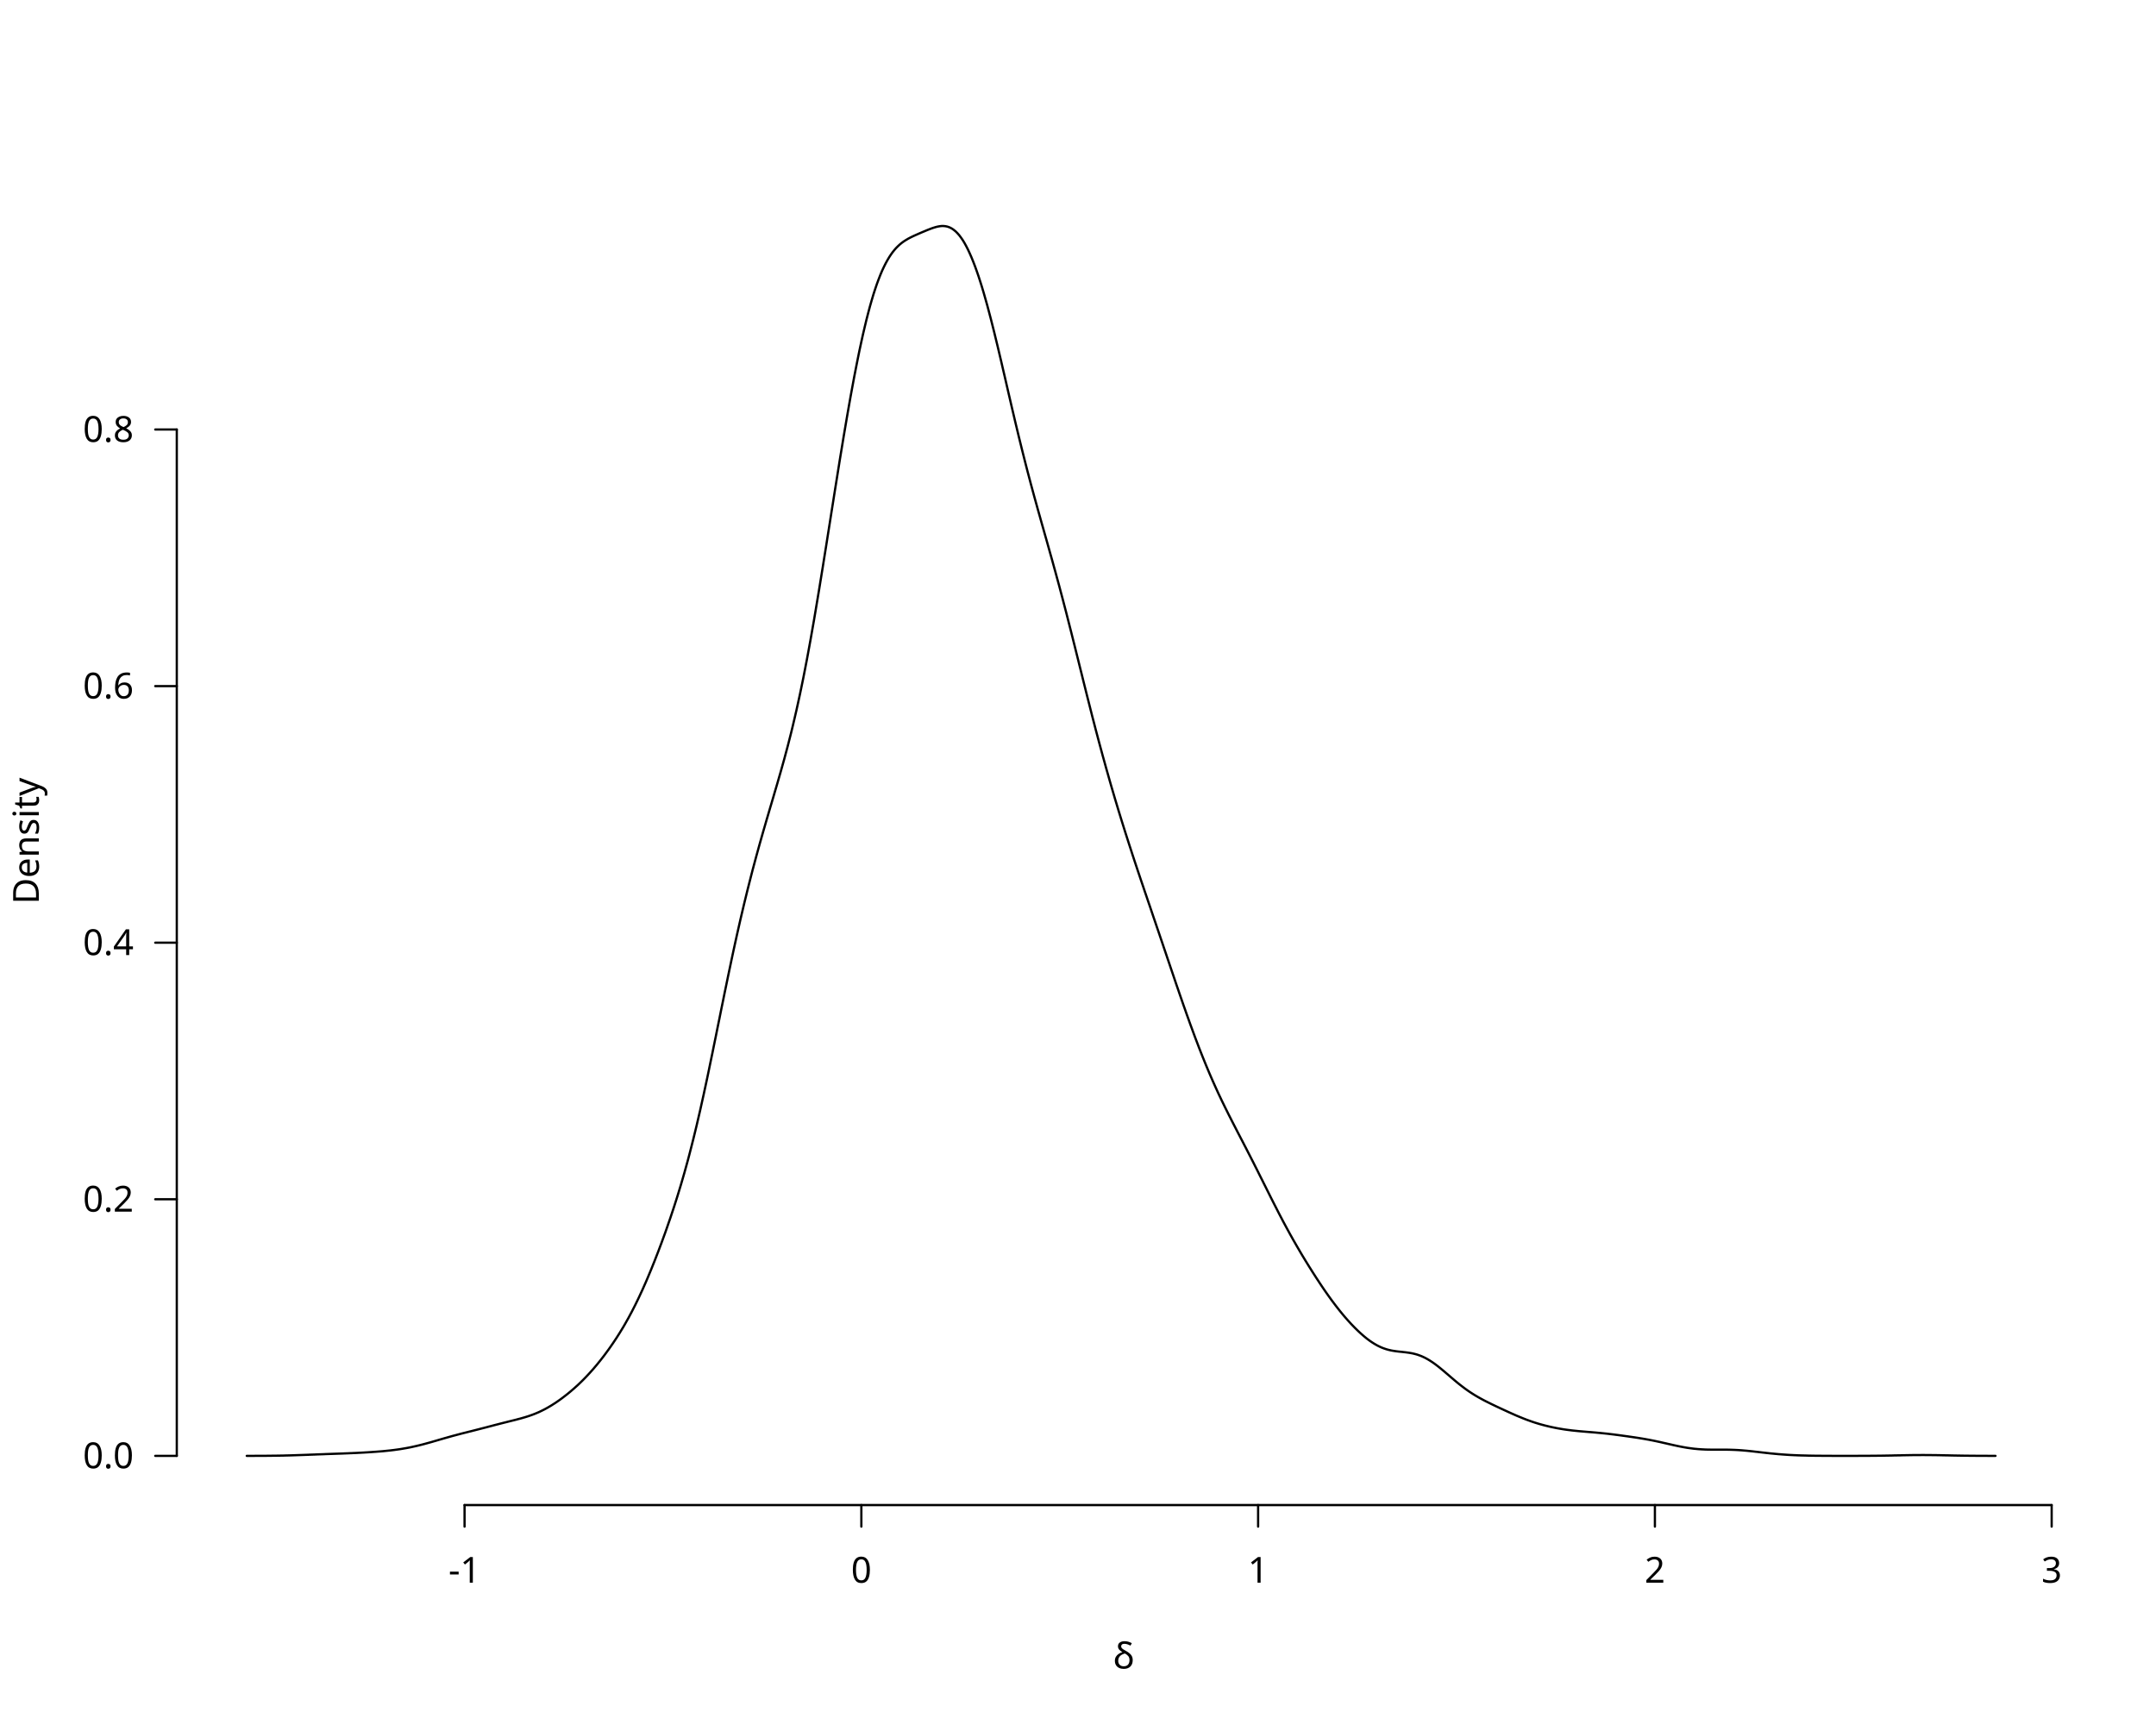
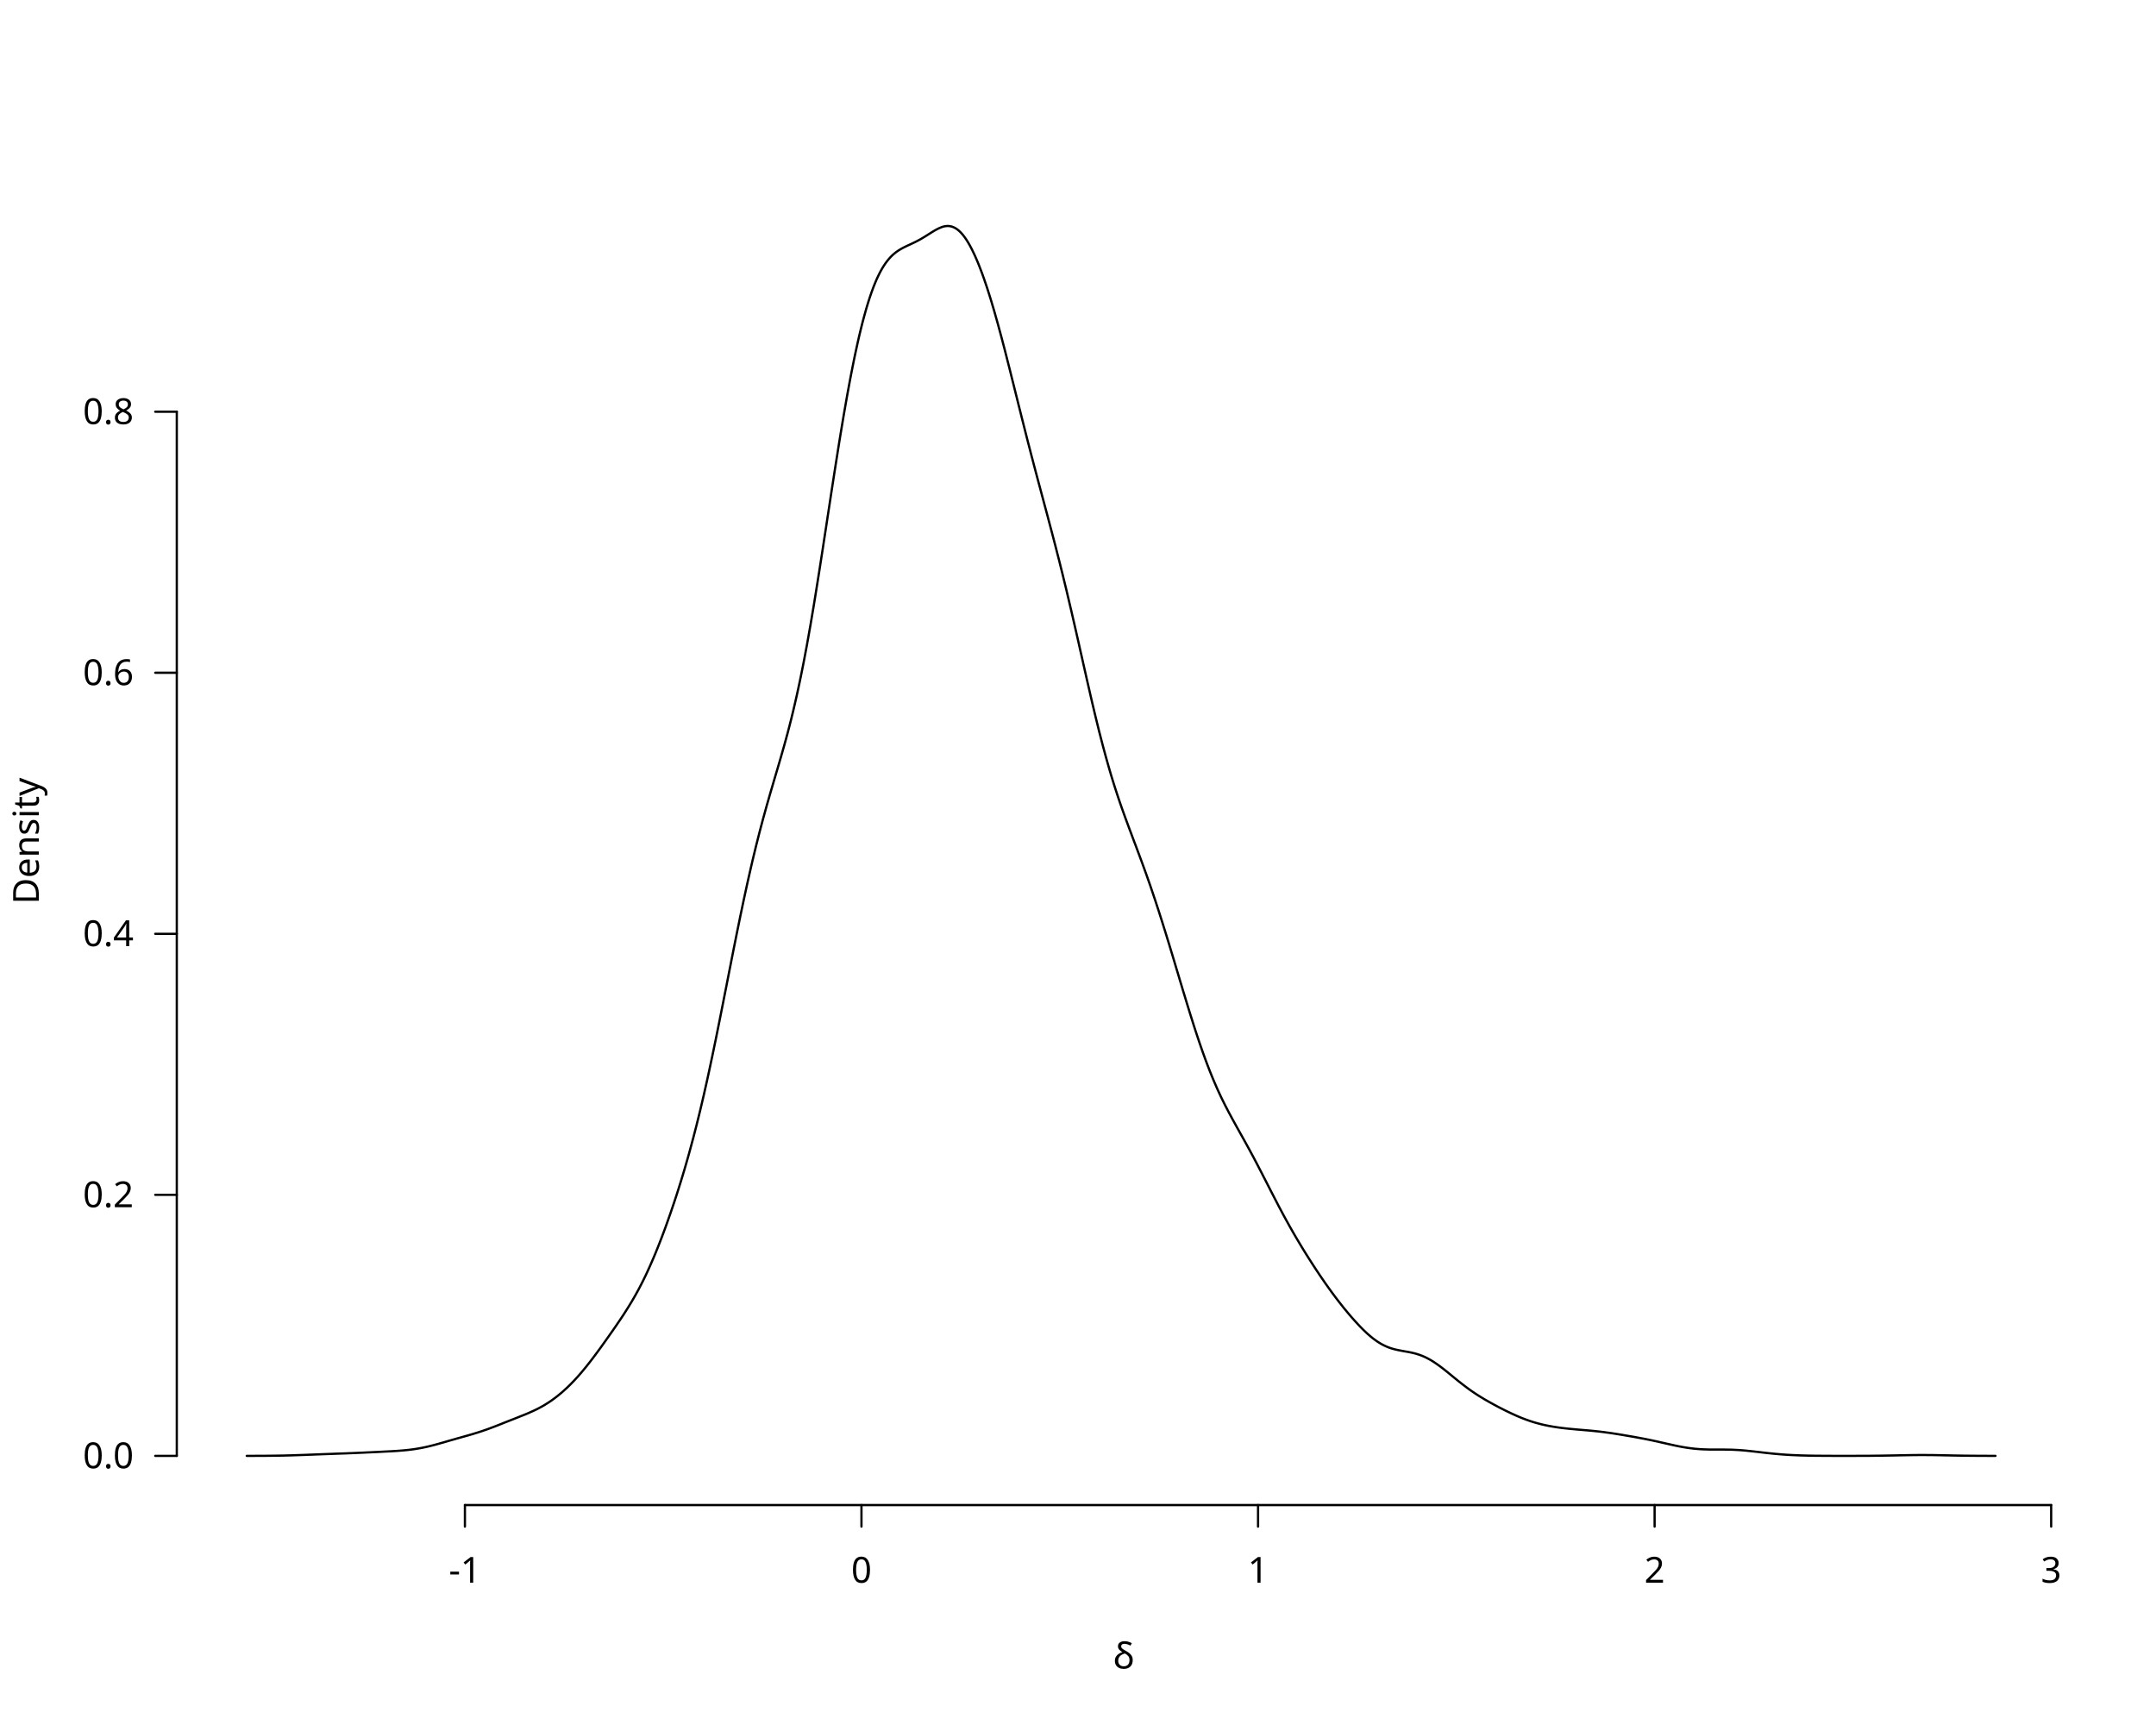
<svg xmlns="http://www.w3.org/2000/svg" class="svglite" data-engine-version="2.0" width="720.00pt" height="576.00pt" viewBox="0 0 720.00 576.00">
  <defs>
    <style type="text/css">
    .svglite line, .svglite polyline, .svglite polygon, .svglite path, .svglite rect, .svglite circle {
      fill: none;
      stroke: #000000;
      stroke-linecap: round;
      stroke-linejoin: round;
      stroke-miterlimit: 10.00;
    }
  </style>
  </defs>
  <rect width="100%" height="100%" style="stroke: none; fill: #FFFFFF;" />
  <defs>
    <clipPath id="cpMC4wMHw3MjAuMDB8MC4wMHw1NzYuMDA=">
      <rect x="0.00" y="0.00" width="720.00" height="576.00" />
    </clipPath>
  </defs>
  <g clip-path="url(#cpMC4wMHw3MjAuMDB8MC4wMHw1NzYuMDA=)">
-     <line x1="155.14" y1="502.56" x2="685.16" y2="502.56" style="stroke-width: 0.75;" />
-     <line x1="155.14" y1="502.56" x2="155.14" y2="509.76" style="stroke-width: 0.75;" />
-     <line x1="287.65" y1="502.56" x2="287.65" y2="509.76" style="stroke-width: 0.75;" />
-     <line x1="420.15" y1="502.56" x2="420.15" y2="509.76" style="stroke-width: 0.75;" />
-     <line x1="552.66" y1="502.56" x2="552.66" y2="509.76" style="stroke-width: 0.75;" />
-     <line x1="685.16" y1="502.56" x2="685.16" y2="509.76" style="stroke-width: 0.75;" />
-     <text x="155.14" y="528.48" text-anchor="middle" style="font-size: 12.00px; font-family: sans;" textLength="10.67px" lengthAdjust="spacingAndGlyphs">-1</text>
-     <text x="287.65" y="528.48" text-anchor="middle" style="font-size: 12.00px; font-family: sans;" textLength="6.67px" lengthAdjust="spacingAndGlyphs">0</text>
-     <text x="420.15" y="528.48" text-anchor="middle" style="font-size: 12.00px; font-family: sans;" textLength="6.67px" lengthAdjust="spacingAndGlyphs">1</text>
-     <text x="552.66" y="528.48" text-anchor="middle" style="font-size: 12.00px; font-family: sans;" textLength="6.67px" lengthAdjust="spacingAndGlyphs">2</text>
-     <text x="685.16" y="528.48" text-anchor="middle" style="font-size: 12.00px; font-family: sans;" textLength="6.67px" lengthAdjust="spacingAndGlyphs">3</text>
-     <line x1="59.04" y1="486.13" x2="59.04" y2="143.42" style="stroke-width: 0.75;" />
+     <line x1="155.26" y1="502.56" x2="684.99" y2="502.56" style="stroke-width: 0.75;" />
+     <line x1="155.26" y1="502.56" x2="155.26" y2="509.76" style="stroke-width: 0.75;" />
+     <line x1="287.69" y1="502.56" x2="287.69" y2="509.76" style="stroke-width: 0.75;" />
+     <line x1="420.13" y1="502.56" x2="420.13" y2="509.76" style="stroke-width: 0.75;" />
+     <line x1="552.56" y1="502.56" x2="552.56" y2="509.76" style="stroke-width: 0.75;" />
+     <line x1="684.99" y1="502.56" x2="684.99" y2="509.76" style="stroke-width: 0.75;" />
+     <text x="155.26" y="528.48" text-anchor="middle" style="font-size: 12.00px; font-family: sans;" textLength="10.67px" lengthAdjust="spacingAndGlyphs">-1</text>
+     <text x="287.69" y="528.48" text-anchor="middle" style="font-size: 12.00px; font-family: sans;" textLength="6.67px" lengthAdjust="spacingAndGlyphs">0</text>
+     <text x="420.13" y="528.48" text-anchor="middle" style="font-size: 12.00px; font-family: sans;" textLength="6.67px" lengthAdjust="spacingAndGlyphs">1</text>
+     <text x="552.56" y="528.48" text-anchor="middle" style="font-size: 12.00px; font-family: sans;" textLength="6.67px" lengthAdjust="spacingAndGlyphs">2</text>
+     <text x="684.99" y="528.48" text-anchor="middle" style="font-size: 12.00px; font-family: sans;" textLength="6.67px" lengthAdjust="spacingAndGlyphs">3</text>
+     <line x1="59.04" y1="486.13" x2="59.04" y2="137.48" style="stroke-width: 0.75;" />
    <line x1="59.04" y1="486.13" x2="51.84" y2="486.13" style="stroke-width: 0.75;" />
-     <line x1="59.04" y1="400.45" x2="51.84" y2="400.45" style="stroke-width: 0.75;" />
-     <line x1="59.04" y1="314.78" x2="51.84" y2="314.78" style="stroke-width: 0.75;" />
-     <line x1="59.04" y1="229.10" x2="51.84" y2="229.10" style="stroke-width: 0.75;" />
-     <line x1="59.04" y1="143.42" x2="51.84" y2="143.42" style="stroke-width: 0.75;" />
+     <line x1="59.04" y1="398.97" x2="51.84" y2="398.97" style="stroke-width: 0.75;" />
+     <line x1="59.04" y1="311.81" x2="51.84" y2="311.81" style="stroke-width: 0.75;" />
+     <line x1="59.04" y1="224.64" x2="51.84" y2="224.64" style="stroke-width: 0.75;" />
+     <line x1="59.04" y1="137.48" x2="51.84" y2="137.48" style="stroke-width: 0.75;" />
    <text x="44.64" y="490.26" text-anchor="end" style="font-size: 12.00px; font-family: sans;" textLength="16.68px" lengthAdjust="spacingAndGlyphs">0.0</text>
-     <text x="44.64" y="404.58" text-anchor="end" style="font-size: 12.00px; font-family: sans;" textLength="16.68px" lengthAdjust="spacingAndGlyphs">0.2</text>
-     <text x="44.64" y="318.91" text-anchor="end" style="font-size: 12.00px; font-family: sans;" textLength="16.68px" lengthAdjust="spacingAndGlyphs">0.4</text>
-     <text x="44.64" y="233.23" text-anchor="end" style="font-size: 12.00px; font-family: sans;" textLength="16.68px" lengthAdjust="spacingAndGlyphs">0.6</text>
-     <text x="44.64" y="147.55" text-anchor="end" style="font-size: 12.00px; font-family: sans;" textLength="16.68px" lengthAdjust="spacingAndGlyphs">0.8</text>
+     <text x="44.64" y="403.10" text-anchor="end" style="font-size: 12.00px; font-family: sans;" textLength="16.68px" lengthAdjust="spacingAndGlyphs">0.2</text>
+     <text x="44.64" y="315.93" text-anchor="end" style="font-size: 12.00px; font-family: sans;" textLength="16.68px" lengthAdjust="spacingAndGlyphs">0.4</text>
+     <text x="44.64" y="228.77" text-anchor="end" style="font-size: 12.00px; font-family: sans;" textLength="16.68px" lengthAdjust="spacingAndGlyphs">0.6</text>
+     <text x="44.64" y="141.61" text-anchor="end" style="font-size: 12.00px; font-family: sans;" textLength="16.68px" lengthAdjust="spacingAndGlyphs">0.8</text>
    <text x="371.68" y="557.14" style="font-size: 12.00px; font-family: sans;" textLength="5.44px" lengthAdjust="spacingAndGlyphs">δ</text>
    <text transform="translate(12.96,280.80) rotate(-90)" text-anchor="middle" style="font-size: 12.00px; font-family: sans;" textLength="40.02px" lengthAdjust="spacingAndGlyphs">Density</text>
  </g>
  <defs>
    <clipPath id="cpNTkuMDR8Njg5Ljc2fDU5LjA0fDUwMi41Ng==">
      <rect x="59.04" y="59.04" width="630.72" height="443.52" />
    </clipPath>
  </defs>
  <g clip-path="url(#cpNTkuMDR8Njg5Ljc2fDU5LjA0fDUwMi41Ng==)">
-     <polyline points="82.40,486.13 82.98,486.13 83.57,486.13 84.15,486.13 84.74,486.13 85.32,486.12 85.91,486.12 86.49,486.12 87.08,486.12 87.66,486.11 88.25,486.11 88.83,486.11 89.42,486.10 90.00,486.10 90.58,486.09 91.17,486.08 91.75,486.08 92.34,486.07 92.92,486.06 93.51,486.05 94.09,486.04 94.68,486.03 95.26,486.01 95.85,486.00 96.43,485.98 97.01,485.97 97.60,485.95 98.18,485.93 98.77,485.91 99.35,485.89 99.94,485.87 100.52,485.85 101.11,485.83 101.69,485.81 102.28,485.79 102.86,485.77 103.45,485.74 104.03,485.72 104.61,485.70 105.20,485.68 105.78,485.65 106.37,485.63 106.95,485.61 107.54,485.59 108.12,485.57 108.71,485.54 109.29,485.52 109.88,485.50 110.46,485.48 111.04,485.46 111.63,485.44 112.21,485.42 112.80,485.40 113.38,485.38 113.97,485.36 114.55,485.34 115.14,485.31 115.72,485.29 116.31,485.27 116.89,485.24 117.48,485.22 118.06,485.19 118.64,485.17 119.23,485.14 119.81,485.11 120.40,485.08 120.98,485.05 121.57,485.02 122.15,484.98 122.74,484.95 123.32,484.91 123.91,484.87 124.49,484.83 125.07,484.79 125.66,484.75 126.24,484.70 126.83,484.66 127.41,484.61 128.00,484.56 128.58,484.50 129.17,484.44 129.75,484.38 130.34,484.32 130.92,484.25 131.51,484.18 132.09,484.10 132.67,484.02 133.26,483.94 133.84,483.85 134.43,483.75 135.01,483.65 135.60,483.55 136.18,483.44 136.77,483.33 137.35,483.21 137.94,483.08 138.52,482.95 139.10,482.82 139.69,482.68 140.27,482.54 140.86,482.39 141.44,482.24 142.03,482.08 142.61,481.92 143.20,481.76 143.78,481.60 144.37,481.43 144.95,481.26 145.54,481.09 146.12,480.92 146.70,480.75 147.29,480.58 147.87,480.41 148.46,480.24 149.04,480.08 149.63,479.91 150.21,479.75 150.80,479.58 151.38,479.42 151.97,479.27 152.55,479.11 153.13,478.96 153.72,478.80 154.30,478.65 154.89,478.50 155.47,478.36 156.06,478.21 156.64,478.06 157.23,477.92 157.81,477.77 158.40,477.62 158.98,477.47 159.57,477.32 160.15,477.17 160.73,477.02 161.32,476.87 161.90,476.72 162.49,476.57 163.07,476.41 163.66,476.26 164.24,476.11 164.83,475.95 165.41,475.80 166.00,475.65 166.58,475.50 167.16,475.35 167.75,475.20 168.33,475.05 168.92,474.91 169.50,474.76 170.09,474.61 170.67,474.47 171.26,474.32 171.84,474.18 172.43,474.03 173.01,473.87 173.60,473.72 174.18,473.56 174.76,473.39 175.35,473.22 175.93,473.04 176.52,472.85 177.10,472.65 177.69,472.44 178.27,472.22 178.86,471.99 179.44,471.74 180.03,471.49 180.61,471.21 181.19,470.93 181.78,470.63 182.36,470.32 182.95,469.99 183.53,469.65 184.12,469.30 184.70,468.93 185.29,468.56 185.87,468.17 186.46,467.76 187.04,467.35 187.63,466.92 188.21,466.48 188.79,466.03 189.38,465.57 189.96,465.10 190.55,464.61 191.13,464.11 191.72,463.60 192.30,463.08 192.89,462.55 193.47,462.00 194.06,461.43 194.64,460.86 195.22,460.27 195.81,459.66 196.39,459.04 196.98,458.40 197.56,457.75 198.15,457.09 198.73,456.40 199.32,455.71 199.90,454.99 200.49,454.26 201.07,453.52 201.66,452.76 202.24,451.98 202.82,451.19 203.41,450.38 203.99,449.55 204.58,448.70 205.16,447.84 205.75,446.95 206.33,446.05 206.92,445.12 207.50,444.17 208.09,443.20 208.67,442.21 209.25,441.18 209.84,440.14 210.42,439.06 211.01,437.96 211.59,436.82 212.18,435.66 212.76,434.47 213.35,433.25 213.93,432.00 214.52,430.73 215.10,429.42 215.69,428.09 216.27,426.73 216.85,425.34 217.44,423.93 218.02,422.48 218.61,421.02 219.19,419.52 219.78,418.01 220.36,416.46 220.95,414.90 221.53,413.30 222.12,411.69 222.70,410.04 223.28,408.36 223.87,406.66 224.45,404.92 225.04,403.15 225.62,401.34 226.21,399.48 226.79,397.59 227.38,395.65 227.96,393.66 228.55,391.62 229.13,389.53 229.72,387.39 230.30,385.19 230.88,382.93 231.47,380.61 232.05,378.24 232.64,375.81 233.22,373.31 233.81,370.77 234.39,368.16 234.98,365.51 235.56,362.82 236.15,360.08 236.73,357.30 237.31,354.49 237.90,351.66 238.48,348.80 239.07,345.93 239.65,343.04 240.24,340.16 240.82,337.27 241.41,334.40 241.99,331.53 242.58,328.69 243.16,325.87 243.75,323.08 244.33,320.32 244.91,317.60 245.50,314.91 246.08,312.27 246.67,309.67 247.25,307.11 247.84,304.60 248.42,302.14 249.01,299.72 249.59,297.35 250.18,295.02 250.76,292.73 251.34,290.48 251.93,288.28 252.51,286.11 253.10,283.97 253.68,281.87 254.27,279.79 254.85,277.75 255.44,275.72 256.02,273.72 256.61,271.72 257.19,269.74 257.78,267.76 258.36,265.79 258.94,263.80 259.53,261.81 260.11,259.79 260.70,257.75 261.28,255.68 261.87,253.58 262.45,251.42 263.04,249.22 263.62,246.95 264.21,244.63 264.79,242.23 265.37,239.76 265.96,237.22 266.54,234.59 267.13,231.88 267.71,229.09 268.30,226.21 268.88,223.24 269.47,220.19 270.05,217.06 270.64,213.84 271.22,210.55 271.81,207.20 272.39,203.77 272.97,200.29 273.56,196.76 274.14,193.18 274.73,189.56 275.31,185.91 275.90,182.24 276.48,178.55 277.07,174.85 277.65,171.15 278.24,167.45 278.82,163.77 279.41,160.10 279.99,156.46 280.57,152.85 281.16,149.29 281.74,145.76 282.33,142.29 282.91,138.88 283.50,135.52 284.08,132.24 284.67,129.04 285.25,125.92 285.84,122.89 286.42,119.96 287.00,117.12 287.59,114.38 288.17,111.75 288.76,109.23 289.34,106.82 289.93,104.52 290.51,102.34 291.10,100.28 291.68,98.33 292.27,96.51 292.85,94.80 293.44,93.21 294.02,91.73 294.60,90.36 295.19,89.10 295.77,87.94 296.36,86.87 296.94,85.89 297.53,85.00 298.11,84.19 298.70,83.46 299.28,82.80 299.87,82.21 300.45,81.67 301.03,81.19 301.62,80.75 302.20,80.36 302.79,80.00 303.37,79.66 303.96,79.35 304.54,79.06 305.13,78.78 305.71,78.52 306.30,78.26 306.88,78.00 307.47,77.75 308.05,77.50 308.63,77.26 309.22,77.01 309.80,76.77 310.39,76.54 310.97,76.32 311.56,76.11 312.14,75.93 312.73,75.76 313.31,75.63 313.90,75.53 314.48,75.47 315.06,75.47 315.65,75.52 316.23,75.63 316.82,75.81 317.40,76.06 317.99,76.39 318.57,76.80 319.16,77.29 319.74,77.87 320.33,78.54 320.91,79.31 321.50,80.16 322.08,81.11 322.66,82.17 323.25,83.32 323.83,84.57 324.42,85.91 325.00,87.34 325.59,88.87 326.17,90.48 326.76,92.18 327.34,93.97 327.93,95.84 328.51,97.79 329.09,99.82 329.68,101.91 330.26,104.09 330.85,106.32 331.43,108.61 332.02,110.95 332.60,113.34 333.19,115.76 333.77,118.22 334.36,120.71 334.94,123.22 335.53,125.74 336.11,128.26 336.69,130.79 337.28,133.32 337.86,135.83 338.45,138.32 339.03,140.80 339.62,143.25 340.20,145.67 340.79,148.06 341.37,150.42 341.96,152.75 342.54,155.04 343.12,157.30 343.71,159.53 344.29,161.73 344.88,163.90 345.46,166.04 346.05,168.16 346.63,170.26 347.22,172.34 347.80,174.42 348.39,176.49 348.97,178.55 349.56,180.62 350.14,182.69 350.72,184.76 351.31,186.85 351.89,188.96 352.48,191.08 353.06,193.22 353.65,195.38 354.23,197.57 354.82,199.78 355.40,202.01 355.99,204.26 356.57,206.53 357.15,208.82 357.74,211.13 358.32,213.45 358.91,215.79 359.49,218.13 360.08,220.49 360.66,222.84 361.25,225.19 361.83,227.54 362.42,229.89 363.00,232.22 363.59,234.54 364.17,236.84 364.75,239.13 365.34,241.39 365.92,243.64 366.51,245.86 367.09,248.05 367.68,250.23 368.26,252.37 368.85,254.49 369.43,256.59 370.02,258.66 370.60,260.71 371.18,262.73 371.77,264.73 372.35,266.71 372.94,268.66 373.52,270.60 374.11,272.51 374.69,274.40 375.28,276.28 375.86,278.13 376.45,279.97 377.03,281.79 377.62,283.59 378.20,285.39 378.78,287.16 379.37,288.93 379.95,290.68 380.54,292.43 381.12,294.16 381.71,295.89 382.29,297.62 382.88,299.34 383.46,301.06 384.05,302.77 384.63,304.49 385.21,306.21 385.80,307.93 386.38,309.65 386.97,311.37 387.55,313.09 388.14,314.82 388.72,316.55 389.31,318.28 389.89,320.01 390.48,321.74 391.06,323.46 391.65,325.19 392.23,326.91 392.81,328.63 393.40,330.33 393.98,332.03 394.57,333.73 395.15,335.41 395.74,337.07 396.32,338.73 396.91,340.36 397.49,341.99 398.08,343.59 398.66,345.17 399.24,346.74 399.83,348.28 400.41,349.81 401.00,351.31 401.58,352.78 402.17,354.24 402.75,355.67 403.34,357.08 403.92,358.46 404.51,359.82 405.09,361.15 405.68,362.46 406.26,363.75 406.84,365.02 407.43,366.26 408.01,367.49 408.60,368.70 409.18,369.89 409.77,371.07 410.35,372.24 410.94,373.39 411.52,374.54 412.11,375.68 412.69,376.81 413.27,377.94 413.86,379.07 414.44,380.19 415.03,381.32 415.61,382.45 416.20,383.58 416.78,384.72 417.37,385.86 417.95,387.00 418.54,388.15 419.12,389.31 419.71,390.47 420.29,391.63 420.87,392.80 421.46,393.96 422.04,395.13 422.63,396.30 423.21,397.47 423.80,398.64 424.38,399.81 424.97,400.97 425.55,402.12 426.14,403.27 426.72,404.41 427.30,405.54 427.89,406.66 428.47,407.77 429.06,408.87 429.64,409.95 430.23,411.03 430.81,412.09 431.40,413.14 431.98,414.18 432.57,415.20 433.15,416.21 433.74,417.22 434.32,418.21 434.90,419.19 435.49,420.16 436.07,421.12 436.66,422.07 437.24,423.01 437.83,423.94 438.41,424.87 439.00,425.78 439.58,426.69 440.17,427.58 440.75,428.47 441.33,429.34 441.92,430.21 442.50,431.06 443.09,431.90 443.67,432.72 444.26,433.54 444.84,434.34 445.43,435.12 446.01,435.89 446.60,436.65 447.18,437.39 447.77,438.12 448.35,438.83 448.93,439.52 449.52,440.20 450.10,440.86 450.69,441.51 451.27,442.14 451.86,442.75 452.44,443.35 453.03,443.93 453.61,444.49 454.20,445.04 454.78,445.56 455.36,446.07 455.95,446.56 456.53,447.03 457.12,447.47 457.70,447.89 458.29,448.28 458.87,448.65 459.46,449.00 460.04,449.32 460.63,449.61 461.21,449.88 461.80,450.12 462.38,450.33 462.96,450.52 463.55,450.69 464.13,450.83 464.72,450.96 465.30,451.06 465.89,451.15 466.47,451.23 467.06,451.30 467.64,451.36 468.23,451.42 468.81,451.49 469.39,451.55 469.98,451.63 470.56,451.71 471.15,451.81 471.73,451.92 472.32,452.06 472.90,452.21 473.49,452.39 474.07,452.60 474.66,452.82 475.24,453.08 475.83,453.36 476.41,453.67 476.99,454.00 477.58,454.36 478.16,454.74 478.75,455.14 479.33,455.56 479.92,456.01 480.50,456.46 481.09,456.94 481.67,457.42 482.26,457.91 482.84,458.41 483.43,458.91 484.01,459.41 484.59,459.91 485.18,460.41 485.76,460.91 486.35,461.40 486.93,461.88 487.52,462.35 488.10,462.80 488.69,463.25 489.27,463.69 489.86,464.11 490.44,464.52 491.02,464.91 491.61,465.29 492.19,465.66 492.78,466.02 493.36,466.36 493.95,466.70 494.53,467.02 495.12,467.34 495.70,467.65 496.29,467.95 496.87,468.24 497.46,468.53 498.04,468.82 498.62,469.10 499.21,469.38 499.79,469.66 500.38,469.93 500.96,470.21 501.55,470.48 502.13,470.75 502.72,471.02 503.30,471.29 503.89,471.56 504.47,471.82 505.05,472.08 505.64,472.34 506.22,472.60 506.81,472.85 507.39,473.09 507.98,473.33 508.56,473.57 509.15,473.80 509.73,474.03 510.32,474.24 510.90,474.45 511.49,474.66 512.07,474.86 512.65,475.05 513.24,475.23 513.82,475.41 514.41,475.58 514.99,475.74 515.58,475.90 516.16,476.05 516.75,476.19 517.33,476.33 517.92,476.47 518.50,476.59 519.08,476.71 519.67,476.83 520.25,476.94 520.84,477.04 521.42,477.14 522.01,477.24 522.59,477.33 523.18,477.41 523.76,477.49 524.35,477.56 524.93,477.64 525.52,477.70 526.10,477.76 526.68,477.82 527.27,477.88 527.85,477.93 528.44,477.98 529.02,478.03 529.61,478.08 530.19,478.13 530.78,478.18 531.36,478.22 531.95,478.27 532.53,478.32 533.11,478.37 533.70,478.43 534.28,478.48 534.87,478.54 535.45,478.60 536.04,478.66 536.62,478.72 537.21,478.79 537.79,478.86 538.38,478.93 538.96,479.00 539.55,479.08 540.13,479.15 540.71,479.23 541.30,479.31 541.88,479.39 542.47,479.47 543.05,479.55 543.64,479.63 544.22,479.72 544.81,479.80 545.39,479.89 545.98,479.97 546.56,480.06 547.14,480.15 547.73,480.25 548.31,480.34 548.90,480.44 549.48,480.54 550.07,480.65 550.65,480.75 551.24,480.87 551.82,480.98 552.41,481.10 552.99,481.22 553.58,481.35 554.16,481.47 554.74,481.60 555.33,481.74 555.91,481.87 556.50,482.00 557.08,482.14 557.67,482.27 558.25,482.40 558.84,482.54 559.42,482.66 560.01,482.79 560.59,482.91 561.17,483.03 561.76,483.14 562.34,483.25 562.93,483.35 563.51,483.45 564.10,483.53 564.68,483.61 565.27,483.69 565.85,483.76 566.44,483.81 567.02,483.87 567.61,483.91 568.19,483.95 568.77,483.98 569.36,484.01 569.94,484.03 570.53,484.04 571.11,484.05 571.70,484.06 572.28,484.06 572.87,484.06 573.45,484.06 574.04,484.06 574.62,484.06 575.20,484.06 575.79,484.06 576.37,484.07 576.96,484.07 577.54,484.08 578.13,484.10 578.71,484.12 579.30,484.14 579.88,484.17 580.47,484.20 581.05,484.24 581.64,484.28 582.22,484.33 582.80,484.38 583.39,484.43 583.97,484.49 584.56,484.55 585.14,484.61 585.73,484.68 586.31,484.75 586.90,484.81 587.48,484.88 588.07,484.95 588.65,485.02 589.23,485.08 589.82,485.15 590.40,485.21 590.99,485.28 591.57,485.34 592.16,485.39 592.74,485.45 593.33,485.50 593.91,485.56 594.50,485.60 595.08,485.65 595.67,485.69 596.25,485.73 596.83,485.77 597.42,485.81 598.00,485.84 598.59,485.87 599.17,485.90 599.76,485.92 600.34,485.95 600.93,485.97 601.51,485.99 602.10,486.00 602.68,486.02 603.26,486.03 603.85,486.05 604.43,486.06 605.02,486.07 605.60,486.08 606.19,486.09 606.77,486.09 607.36,486.10 607.94,486.10 608.53,486.11 609.11,486.11 609.70,486.12 610.28,486.12 610.86,486.12 611.45,486.12 612.03,486.13 612.62,486.13 613.20,486.13 613.79,486.13 614.37,486.13 614.96,486.13 615.54,486.13 616.13,486.13 616.71,486.13 617.29,486.13 617.88,486.13 618.46,486.13 619.05,486.13 619.63,486.13 620.22,486.13 620.80,486.12 621.39,486.12 621.97,486.12 622.56,486.12 623.14,486.12 623.73,486.11 624.31,486.11 624.89,486.10 625.48,486.10 626.06,486.09 626.65,486.09 627.23,486.08 627.82,486.07 628.40,486.07 628.99,486.06 629.57,486.05 630.16,486.04 630.74,486.03 631.32,486.02 631.91,486.01 632.49,485.99 633.08,485.98 633.66,485.97 634.25,485.96 634.83,485.95 635.42,485.93 636.00,485.92 636.59,485.91 637.17,485.90 637.76,485.89 638.34,485.88 638.92,485.87 639.51,485.87 640.09,485.86 640.68,485.86 641.26,485.86 641.85,485.85 642.43,485.85 643.02,485.86 643.60,485.86 644.19,485.86 644.77,485.87 645.35,485.88 645.94,485.88 646.52,485.89 647.11,485.90 647.69,485.91 648.28,485.92 648.86,485.94 649.45,485.95 650.03,485.96 650.62,485.97 651.20,485.98 651.79,486.00 652.37,486.01 652.95,486.02 653.54,486.03 654.12,486.04 654.71,486.05 655.29,486.06 655.88,486.07 656.46,486.08 657.05,486.08 657.63,486.09 658.22,486.09 658.80,486.10 659.38,486.10 659.97,486.11 660.55,486.11 661.14,486.12 661.72,486.12 662.31,486.12 662.89,486.12 663.48,486.12 664.06,486.13 664.65,486.13 665.23,486.13 665.82,486.13 666.40,486.13 " style="stroke-width: 0.75;" />
+     <polyline points="82.40,486.13 82.98,486.13 83.57,486.13 84.15,486.13 84.74,486.13 85.32,486.12 85.91,486.12 86.49,486.12 87.08,486.12 87.66,486.11 88.25,486.11 88.83,486.11 89.42,486.10 90.00,486.10 90.58,486.09 91.17,486.08 91.75,486.08 92.34,486.07 92.92,486.06 93.51,486.05 94.09,486.04 94.68,486.03 95.26,486.01 95.85,486.00 96.43,485.98 97.01,485.97 97.60,485.95 98.18,485.93 98.77,485.91 99.35,485.89 99.94,485.87 100.52,485.85 101.11,485.83 101.69,485.81 102.28,485.79 102.86,485.76 103.45,485.74 104.03,485.72 104.61,485.70 105.20,485.67 105.78,485.65 106.37,485.63 106.95,485.61 107.54,485.58 108.12,485.56 108.71,485.54 109.29,485.52 109.88,485.50 110.46,485.48 111.04,485.46 111.63,485.43 112.21,485.41 112.80,485.39 113.38,485.37 113.97,485.35 114.55,485.33 115.14,485.31 115.72,485.29 116.31,485.26 116.89,485.24 117.48,485.22 118.06,485.19 118.64,485.17 119.23,485.14 119.81,485.12 120.40,485.09 120.98,485.07 121.57,485.04 122.15,485.01 122.74,484.98 123.32,484.96 123.91,484.93 124.49,484.90 125.07,484.87 125.66,484.85 126.24,484.82 126.83,484.79 127.41,484.76 128.00,484.73 128.58,484.70 129.17,484.67 129.75,484.64 130.34,484.61 130.92,484.58 131.51,484.54 132.09,484.51 132.67,484.47 133.26,484.43 133.84,484.38 134.43,484.33 135.01,484.28 135.60,484.22 136.18,484.16 136.77,484.10 137.35,484.02 137.94,483.95 138.52,483.86 139.10,483.77 139.69,483.67 140.27,483.57 140.86,483.46 141.44,483.34 142.03,483.22 142.61,483.09 143.20,482.95 143.78,482.81 144.37,482.66 144.95,482.51 145.54,482.35 146.12,482.19 146.70,482.03 147.29,481.86 147.87,481.70 148.46,481.53 149.04,481.36 149.63,481.19 150.21,481.02 150.80,480.85 151.38,480.69 151.97,480.52 152.55,480.35 153.13,480.19 153.72,480.03 154.30,479.86 154.89,479.70 155.47,479.53 156.06,479.37 156.64,479.20 157.23,479.03 157.81,478.86 158.40,478.68 158.98,478.50 159.57,478.32 160.15,478.13 160.73,477.94 161.32,477.74 161.90,477.54 162.49,477.34 163.07,477.13 163.66,476.91 164.24,476.69 164.83,476.47 165.41,476.25 166.00,476.02 166.58,475.79 167.16,475.56 167.75,475.33 168.33,475.09 168.92,474.86 169.50,474.63 170.09,474.40 170.67,474.17 171.26,473.94 171.84,473.71 172.43,473.48 173.01,473.25 173.60,473.01 174.18,472.78 174.76,472.55 175.35,472.31 175.93,472.07 176.52,471.82 177.10,471.56 177.69,471.30 178.27,471.03 178.86,470.75 179.44,470.47 180.03,470.16 180.61,469.85 181.19,469.53 181.78,469.19 182.36,468.83 182.95,468.46 183.53,468.08 184.12,467.68 184.70,467.26 185.29,466.83 185.87,466.39 186.46,465.92 187.04,465.44 187.63,464.95 188.21,464.43 188.79,463.90 189.38,463.36 189.96,462.80 190.55,462.22 191.13,461.62 191.72,461.01 192.30,460.38 192.89,459.74 193.47,459.08 194.06,458.40 194.64,457.71 195.22,457.01 195.81,456.29 196.39,455.55 196.98,454.81 197.56,454.05 198.15,453.28 198.73,452.50 199.32,451.71 199.90,450.92 200.49,450.12 201.07,449.31 201.66,448.49 202.24,447.67 202.82,446.85 203.41,446.02 203.99,445.19 204.58,444.36 205.16,443.52 205.75,442.67 206.33,441.81 206.92,440.95 207.50,440.08 208.09,439.20 208.67,438.30 209.25,437.38 209.84,436.45 210.42,435.50 211.01,434.53 211.59,433.53 212.18,432.51 212.76,431.46 213.35,430.38 213.93,429.26 214.52,428.12 215.10,426.94 215.69,425.73 216.27,424.48 216.85,423.20 217.44,421.88 218.02,420.53 218.61,419.15 219.19,417.73 219.78,416.27 220.36,414.79 220.95,413.27 221.53,411.72 222.12,410.14 222.70,408.53 223.28,406.88 223.87,405.21 224.45,403.50 225.04,401.77 225.62,400.00 226.21,398.19 226.79,396.35 227.38,394.47 227.96,392.56 228.55,390.60 229.13,388.60 229.72,386.55 230.30,384.46 230.88,382.32 231.47,380.13 232.05,377.89 232.64,375.59 233.22,373.25 233.81,370.84 234.39,368.38 234.98,365.86 235.56,363.29 236.15,360.67 236.73,358.00 237.31,355.28 237.90,352.51 238.48,349.70 239.07,346.86 239.65,343.98 240.24,341.07 240.82,338.14 241.41,335.18 241.99,332.22 242.58,329.24 243.16,326.27 243.75,323.29 244.33,320.33 244.91,317.38 245.50,314.45 246.08,311.54 246.67,308.67 247.25,305.82 247.84,303.02 248.42,300.26 249.01,297.55 249.59,294.88 250.18,292.27 250.76,289.72 251.34,287.21 251.93,284.77 252.51,282.37 253.10,280.04 253.68,277.75 254.27,275.52 254.85,273.34 255.44,271.21 256.02,269.11 256.61,267.06 257.19,265.03 257.78,263.03 258.36,261.04 258.94,259.07 259.53,257.09 260.11,255.10 260.70,253.10 261.28,251.06 261.87,249.00 262.45,246.89 263.04,244.72 263.62,242.49 264.21,240.18 264.79,237.80 265.37,235.33 265.96,232.77 266.54,230.12 267.13,227.37 267.71,224.52 268.30,221.57 268.88,218.52 269.47,215.38 270.05,212.14 270.64,208.80 271.22,205.38 271.81,201.87 272.39,198.30 272.97,194.65 273.56,190.96 274.14,187.22 274.73,183.44 275.31,179.63 275.90,175.80 276.48,171.97 277.07,168.14 277.65,164.32 278.24,160.52 278.82,156.76 279.41,153.04 279.99,149.37 280.57,145.76 281.16,142.22 281.74,138.75 282.33,135.36 282.91,132.06 283.50,128.85 284.08,125.75 284.67,122.74 285.25,119.85 285.84,117.07 286.42,114.41 287.00,111.87 287.59,109.45 288.17,107.15 288.76,104.98 289.34,102.92 289.93,100.98 290.51,99.17 291.10,97.47 291.68,95.89 292.27,94.42 292.85,93.06 293.44,91.82 294.02,90.68 294.60,89.64 295.19,88.69 295.77,87.83 296.36,87.05 296.94,86.35 297.53,85.71 298.11,85.14 298.70,84.63 299.28,84.17 299.87,83.76 300.45,83.39 301.03,83.05 301.62,82.73 302.20,82.44 302.79,82.15 303.37,81.88 303.96,81.61 304.54,81.33 305.13,81.06 305.71,80.77 306.30,80.47 306.88,80.16 307.47,79.84 308.05,79.50 308.63,79.15 309.22,78.79 309.80,78.42 310.39,78.05 310.97,77.68 311.56,77.32 312.14,76.97 312.73,76.64 313.31,76.34 313.90,76.07 314.48,75.84 315.06,75.65 315.65,75.53 316.23,75.47 316.82,75.47 317.40,75.55 317.99,75.70 318.57,75.93 319.16,76.24 319.74,76.64 320.33,77.13 320.91,77.70 321.50,78.36 322.08,79.11 322.66,79.94 323.25,80.87 323.83,81.88 324.42,82.98 325.00,84.16 325.59,85.41 326.17,86.74 326.76,88.15 327.34,89.63 327.93,91.18 328.51,92.80 329.09,94.48 329.68,96.24 330.26,98.05 330.85,99.93 331.43,101.87 332.02,103.86 332.60,105.91 333.19,108.00 333.77,110.14 334.36,112.31 334.94,114.53 335.53,116.77 336.11,119.05 336.69,121.35 337.28,123.66 337.86,126.00 338.45,128.34 339.03,130.68 339.62,133.03 340.20,135.37 340.79,137.71 341.37,140.04 341.96,142.36 342.54,144.66 343.12,146.95 343.71,149.22 344.29,151.48 344.88,153.72 345.46,155.94 346.05,158.16 346.63,160.36 347.22,162.55 347.80,164.73 348.39,166.92 348.97,169.10 349.56,171.29 350.14,173.48 350.72,175.68 351.31,177.90 351.89,180.13 352.48,182.38 353.06,184.66 353.65,186.96 354.23,189.29 354.82,191.65 355.40,194.04 355.99,196.45 356.57,198.90 357.15,201.37 357.74,203.87 358.32,206.40 358.91,208.95 359.49,211.51 360.08,214.09 360.66,216.69 361.25,219.28 361.83,221.88 362.42,224.47 363.00,227.05 363.59,229.61 364.17,232.15 364.75,234.66 365.34,237.14 365.92,239.58 366.51,241.98 367.09,244.33 367.68,246.62 368.26,248.86 368.85,251.05 369.43,253.18 370.02,255.26 370.60,257.28 371.18,259.24 371.77,261.15 372.35,263.00 372.94,264.81 373.52,266.57 374.11,268.29 374.69,269.97 375.28,271.61 375.86,273.23 376.45,274.82 377.03,276.40 377.62,277.96 378.20,279.52 378.78,281.07 379.37,282.62 379.95,284.18 380.54,285.75 381.12,287.32 381.71,288.92 382.29,290.53 382.88,292.16 383.46,293.82 384.05,295.49 384.63,297.20 385.21,298.92 385.80,300.67 386.38,302.45 386.97,304.25 387.55,306.07 388.14,307.91 388.72,309.78 389.31,311.66 389.89,313.56 390.48,315.47 391.06,317.40 391.65,319.34 392.23,321.28 392.81,323.23 393.40,325.18 393.98,327.13 394.57,329.08 395.15,331.02 395.74,332.95 396.32,334.87 396.91,336.78 397.49,338.66 398.08,340.53 398.66,342.37 399.24,344.18 399.83,345.96 400.41,347.70 401.00,349.42 401.58,351.09 402.17,352.73 402.75,354.33 403.34,355.88 403.92,357.39 404.51,358.86 405.09,360.28 405.68,361.66 406.26,363.00 406.84,364.30 407.43,365.57 408.01,366.79 408.60,367.99 409.18,369.15 409.77,370.29 410.35,371.41 410.94,372.50 411.52,373.58 412.11,374.65 412.69,375.70 413.27,376.75 413.86,377.80 414.44,378.84 415.03,379.89 415.61,380.94 416.20,382.00 416.78,383.07 417.37,384.14 417.95,385.22 418.54,386.31 419.12,387.42 419.71,388.53 420.29,389.65 420.87,390.77 421.46,391.91 422.04,393.05 422.63,394.19 423.21,395.33 423.80,396.48 424.38,397.62 424.97,398.76 425.55,399.89 426.14,401.02 426.72,402.15 427.30,403.26 427.89,404.36 428.47,405.45 429.06,406.54 429.64,407.60 430.23,408.66 430.81,409.71 431.40,410.74 431.98,411.76 432.57,412.77 433.15,413.76 433.74,414.75 434.32,415.72 434.90,416.68 435.49,417.64 436.07,418.58 436.66,419.51 437.24,420.44 437.83,421.35 438.41,422.26 439.00,423.16 439.58,424.05 440.17,424.93 440.75,425.80 441.33,426.66 441.92,427.51 442.50,428.36 443.09,429.19 443.67,430.01 444.26,430.82 444.84,431.63 445.43,432.42 446.01,433.20 446.60,433.97 447.18,434.73 447.77,435.47 448.35,436.21 448.93,436.94 449.52,437.65 450.10,438.35 450.69,439.05 451.27,439.73 451.86,440.40 452.44,441.05 453.03,441.69 453.61,442.32 454.20,442.94 454.78,443.54 455.36,444.12 455.95,444.68 456.53,445.23 457.12,445.75 457.70,446.25 458.29,446.73 458.87,447.18 459.46,447.61 460.04,448.01 460.63,448.38 461.21,448.73 461.80,449.05 462.38,449.34 462.96,449.61 463.55,449.85 464.13,450.07 464.72,450.26 465.30,450.43 465.89,450.59 466.47,450.72 467.06,450.85 467.64,450.96 468.23,451.07 468.81,451.18 469.39,451.28 469.98,451.38 470.56,451.49 471.15,451.61 471.73,451.74 472.32,451.88 472.90,452.04 473.49,452.22 474.07,452.41 474.66,452.63 475.24,452.86 475.83,453.12 476.41,453.40 476.99,453.71 477.58,454.03 478.16,454.37 478.75,454.74 479.33,455.13 479.92,455.53 480.50,455.95 481.09,456.38 481.67,456.82 482.26,457.28 482.84,457.74 483.43,458.21 484.01,458.69 484.59,459.17 485.18,459.65 485.76,460.13 486.35,460.60 486.93,461.08 487.52,461.54 488.10,462.00 488.69,462.46 489.27,462.90 489.86,463.34 490.44,463.77 491.02,464.19 491.61,464.60 492.19,464.99 492.78,465.39 493.36,465.77 493.95,466.14 494.53,466.50 495.12,466.86 495.70,467.21 496.29,467.55 496.87,467.88 497.46,468.21 498.04,468.54 498.62,468.86 499.21,469.18 499.79,469.49 500.38,469.80 500.96,470.10 501.55,470.40 502.13,470.70 502.72,470.99 503.30,471.28 503.89,471.56 504.47,471.84 505.05,472.11 505.64,472.38 506.22,472.64 506.81,472.90 507.39,473.15 507.98,473.39 508.56,473.62 509.15,473.85 509.73,474.06 510.32,474.27 510.90,474.47 511.49,474.67 512.07,474.85 512.65,475.03 513.24,475.19 513.82,475.35 514.41,475.50 514.99,475.65 515.58,475.78 516.16,475.91 516.75,476.03 517.33,476.15 517.92,476.25 518.50,476.36 519.08,476.45 519.67,476.54 520.25,476.63 520.84,476.71 521.42,476.79 522.01,476.86 522.59,476.93 523.18,476.99 523.76,477.06 524.35,477.11 524.93,477.17 525.52,477.22 526.10,477.28 526.68,477.33 527.27,477.38 527.85,477.43 528.44,477.48 529.02,477.53 529.61,477.58 530.19,477.63 530.78,477.68 531.36,477.73 531.95,477.79 532.53,477.85 533.11,477.91 533.70,477.97 534.28,478.04 534.87,478.11 535.45,478.18 536.04,478.26 536.62,478.34 537.21,478.42 537.79,478.50 538.38,478.59 538.96,478.68 539.55,478.77 540.13,478.86 540.71,478.96 541.30,479.05 541.88,479.15 542.47,479.25 543.05,479.35 543.64,479.45 544.22,479.55 544.81,479.65 545.39,479.75 545.98,479.86 546.56,479.96 547.14,480.07 547.73,480.18 548.31,480.29 548.90,480.40 549.48,480.51 550.07,480.63 550.65,480.75 551.24,480.87 551.82,480.99 552.41,481.12 552.99,481.24 553.58,481.37 554.16,481.51 554.74,481.64 555.33,481.77 555.91,481.90 556.50,482.04 557.08,482.17 557.67,482.30 558.25,482.43 558.84,482.56 559.42,482.69 560.01,482.81 560.59,482.93 561.17,483.04 561.76,483.15 562.34,483.25 562.93,483.35 563.51,483.44 564.10,483.52 564.68,483.60 565.27,483.67 565.85,483.74 566.44,483.79 567.02,483.84 567.61,483.89 568.19,483.92 568.77,483.95 569.36,483.97 569.94,483.99 570.53,484.01 571.11,484.02 571.70,484.02 572.28,484.03 572.87,484.03 573.45,484.03 574.04,484.03 574.62,484.03 575.20,484.03 575.79,484.03 576.37,484.04 576.96,484.05 577.54,484.06 578.13,484.07 578.71,484.09 579.30,484.12 579.88,484.15 580.47,484.18 581.05,484.22 581.64,484.26 582.22,484.31 582.80,484.36 583.39,484.42 583.97,484.48 584.56,484.54 585.14,484.60 585.73,484.67 586.31,484.74 586.90,484.80 587.48,484.87 588.07,484.94 588.65,485.01 589.23,485.08 589.82,485.14 590.40,485.21 590.99,485.27 591.57,485.33 592.16,485.39 592.74,485.45 593.33,485.50 593.91,485.55 594.50,485.60 595.08,485.65 595.67,485.69 596.25,485.73 596.83,485.77 597.42,485.80 598.00,485.84 598.59,485.87 599.17,485.89 599.76,485.92 600.34,485.94 600.93,485.97 601.51,485.99 602.10,486.00 602.68,486.02 603.26,486.03 603.85,486.05 604.43,486.06 605.02,486.07 605.60,486.08 606.19,486.09 606.77,486.09 607.36,486.10 607.94,486.10 608.53,486.11 609.11,486.11 609.70,486.12 610.28,486.12 610.86,486.12 611.45,486.12 612.03,486.13 612.62,486.13 613.20,486.13 613.79,486.13 614.37,486.13 614.96,486.13 615.54,486.13 616.13,486.13 616.71,486.13 617.29,486.13 617.88,486.13 618.46,486.13 619.05,486.13 619.63,486.13 620.22,486.12 620.80,486.12 621.39,486.12 621.97,486.12 622.56,486.12 623.14,486.11 623.73,486.11 624.31,486.11 624.89,486.10 625.48,486.10 626.06,486.09 626.65,486.08 627.23,486.08 627.82,486.07 628.40,486.06 628.99,486.05 629.57,486.04 630.16,486.03 630.74,486.02 631.32,486.01 631.91,486.00 632.49,485.99 633.08,485.98 633.66,485.96 634.25,485.95 634.83,485.94 635.42,485.93 636.00,485.92 636.59,485.91 637.17,485.90 637.76,485.89 638.34,485.88 638.92,485.87 639.51,485.86 640.09,485.86 640.68,485.85 641.26,485.85 641.85,485.85 642.43,485.85 643.02,485.85 643.60,485.86 644.19,485.86 644.77,485.87 645.35,485.87 645.94,485.88 646.52,485.89 647.11,485.90 647.69,485.91 648.28,485.92 648.86,485.94 649.45,485.95 650.03,485.96 650.62,485.97 651.20,485.98 651.79,486.00 652.37,486.01 652.95,486.02 653.54,486.03 654.12,486.04 654.71,486.05 655.29,486.06 655.88,486.07 656.46,486.08 657.05,486.08 657.63,486.09 658.22,486.09 658.80,486.10 659.38,486.10 659.97,486.11 660.55,486.11 661.14,486.12 661.72,486.12 662.31,486.12 662.89,486.12 663.48,486.12 664.06,486.13 664.65,486.13 665.23,486.13 665.82,486.13 666.40,486.13 " style="stroke-width: 0.75;" />
  </g>
</svg>
